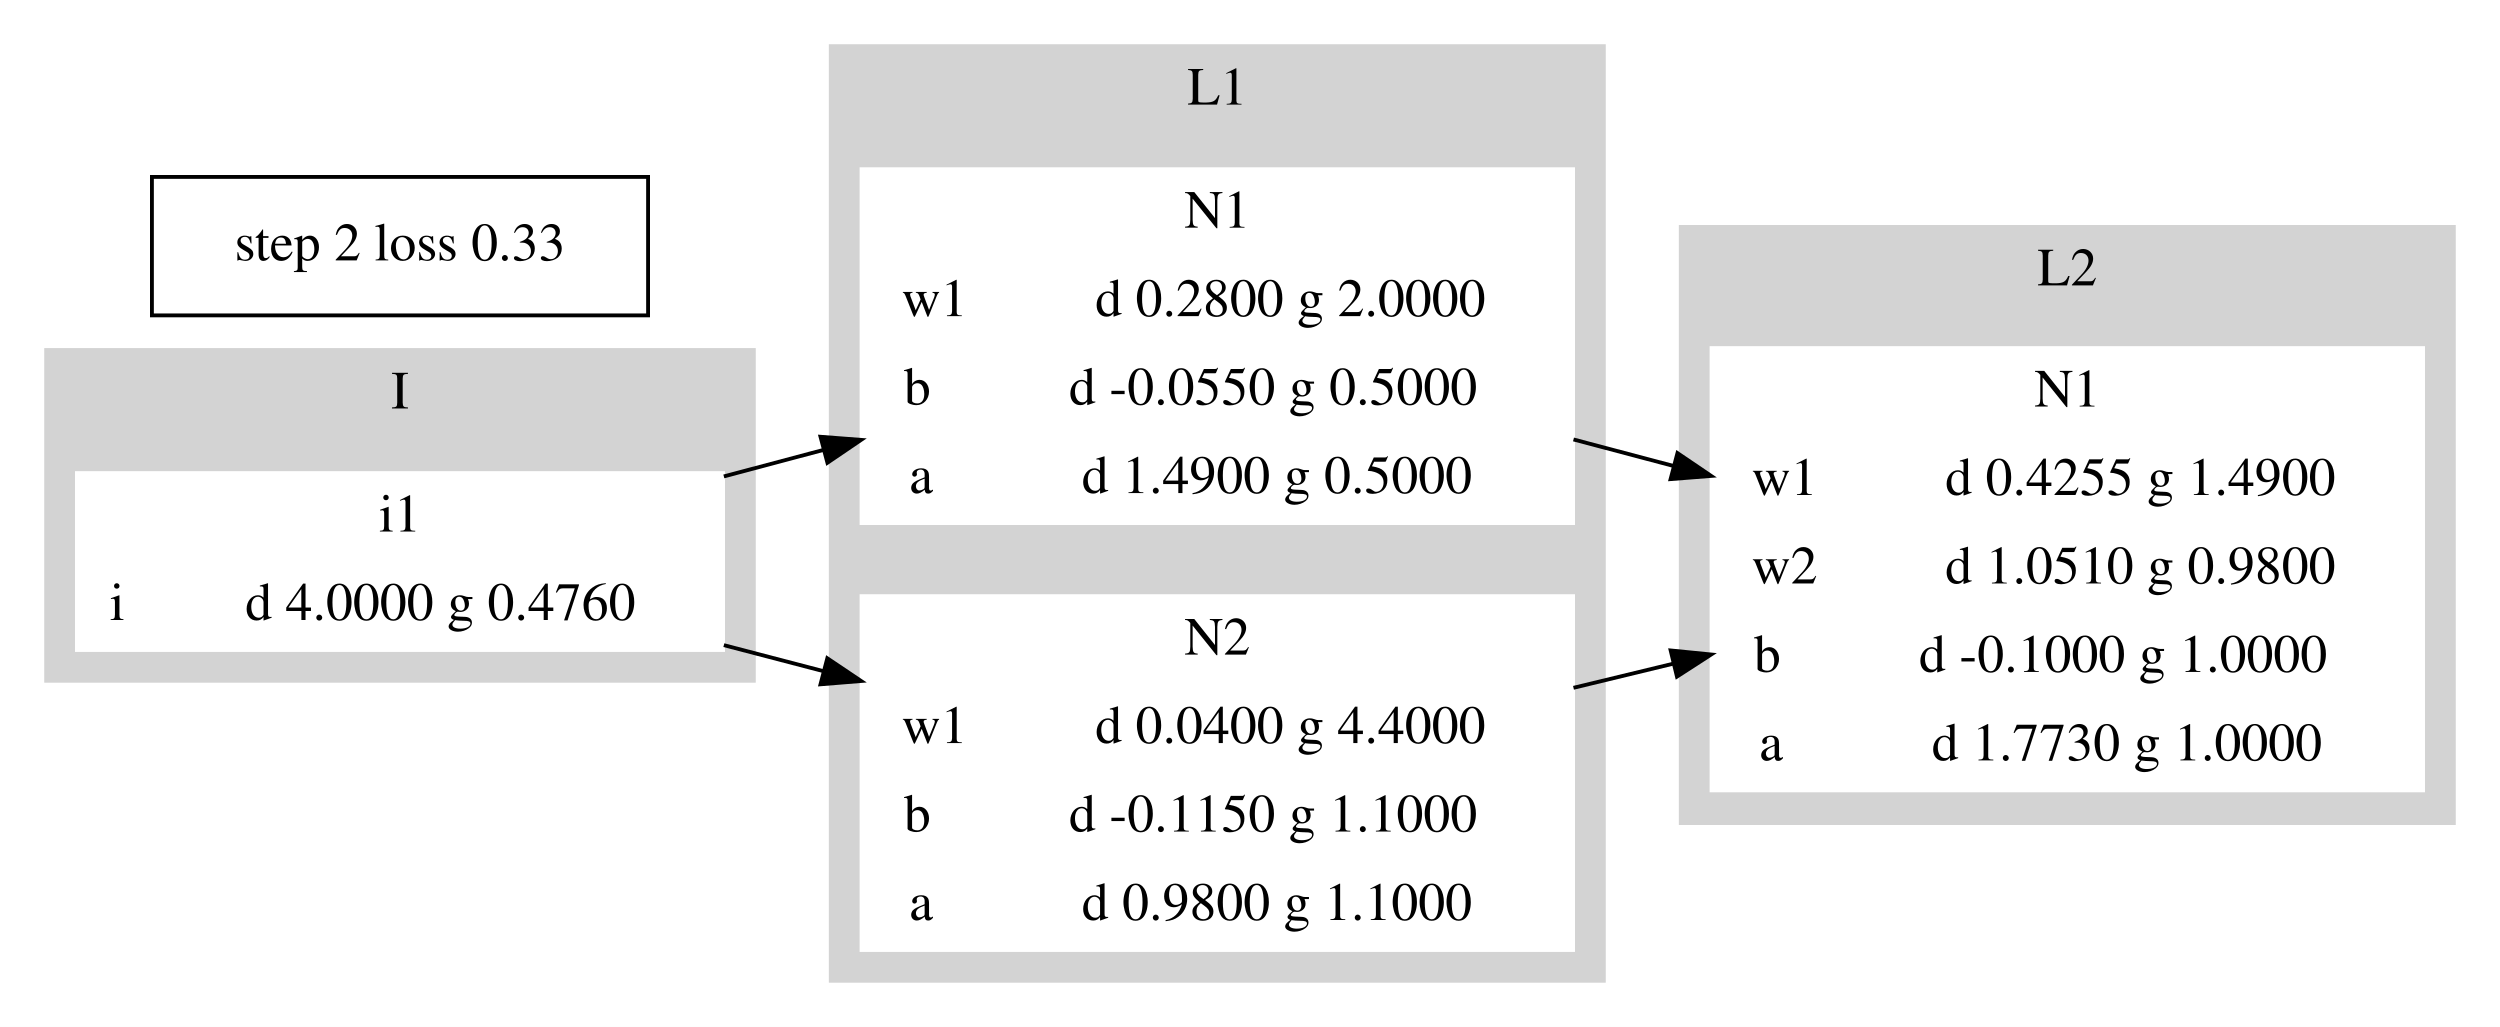
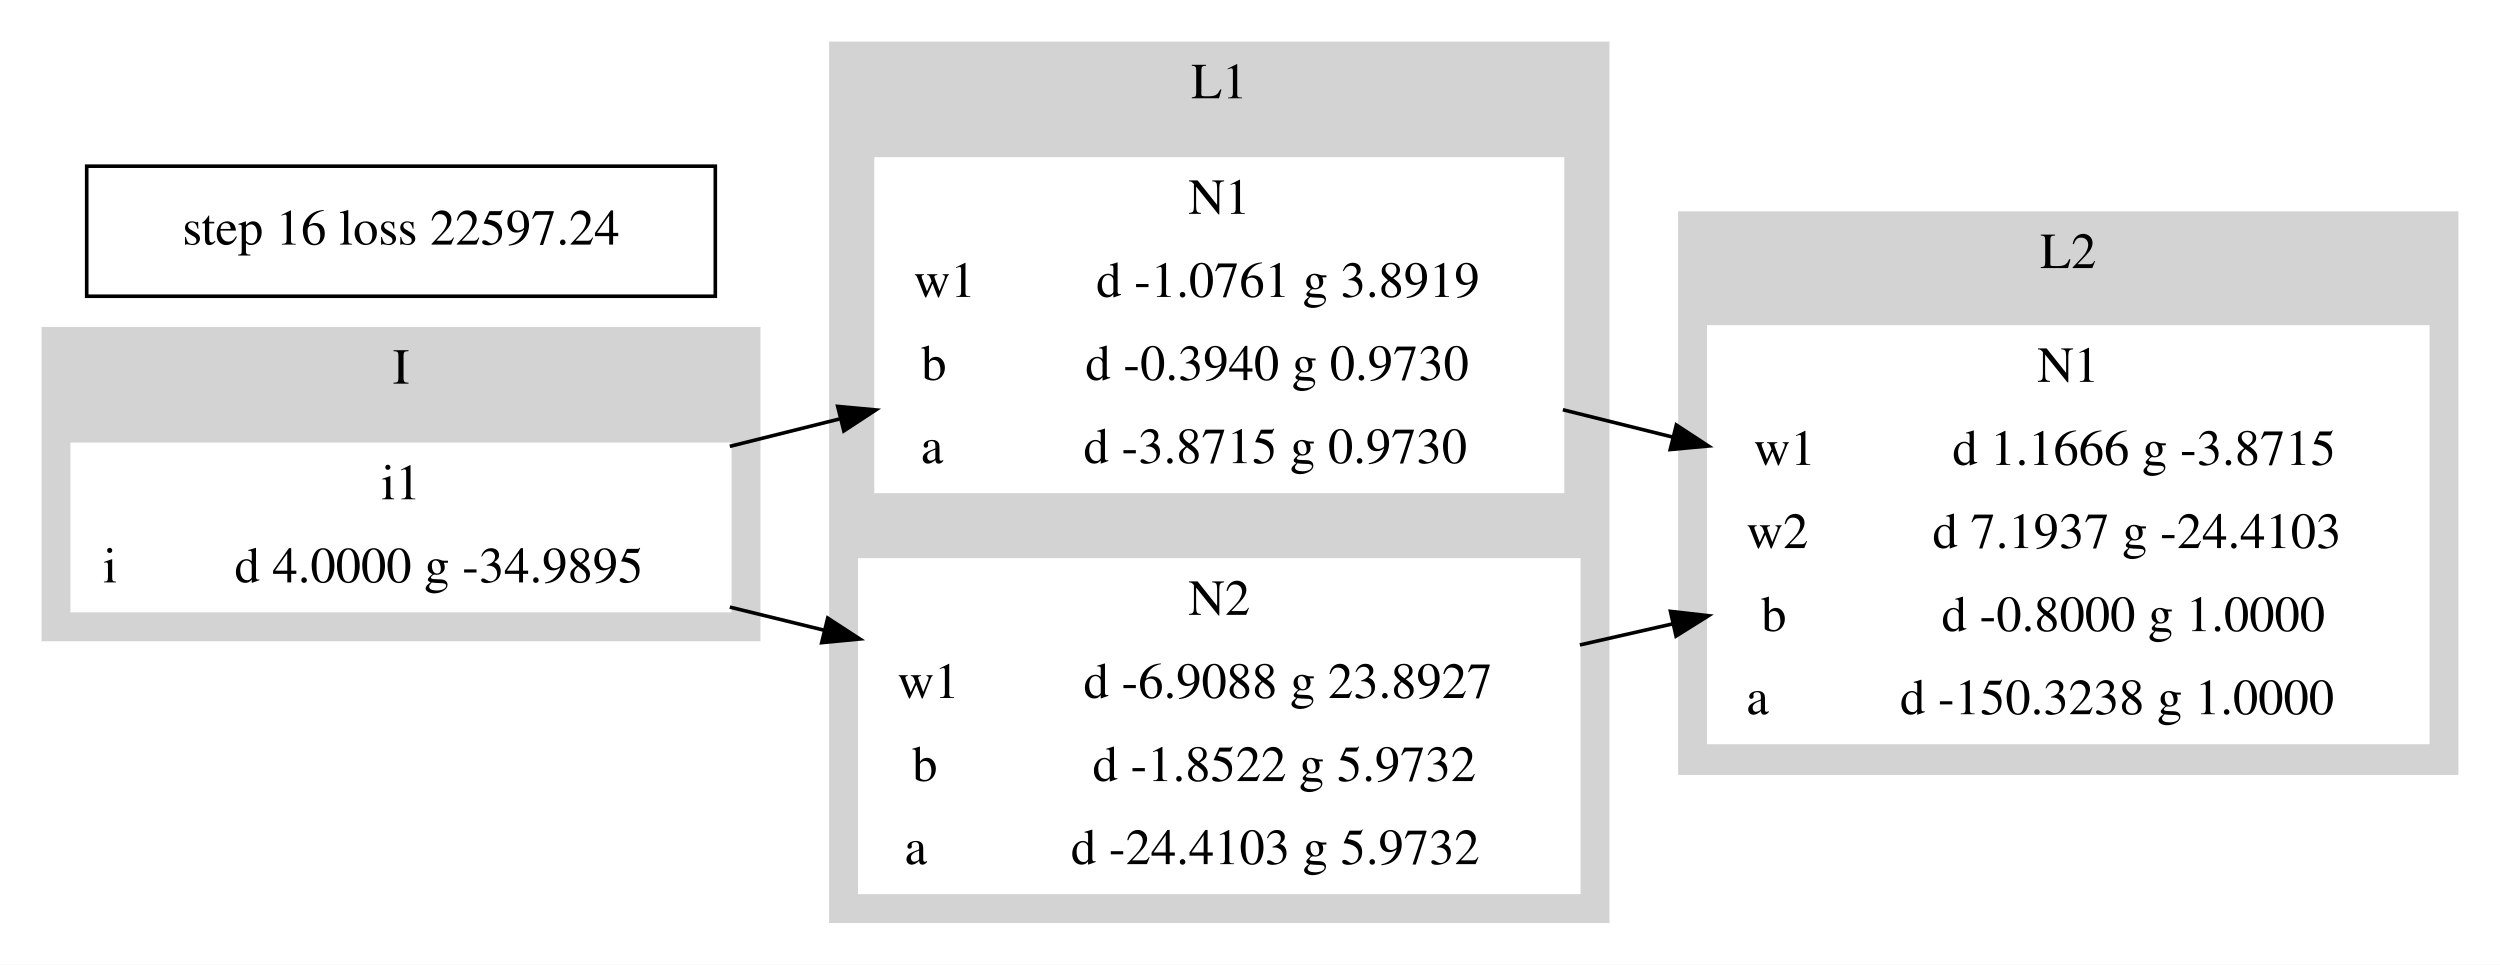
- <svg xmlns="http://www.w3.org/2000/svg" width="650pt" height="267pt" viewBox="0.00 0.00 650.00 267.00">
+ <svg xmlns="http://www.w3.org/2000/svg" width="692pt" height="267pt" viewBox="0.00 0.00 692.00 267.00">
  <g id="graph0" class="graph" transform="scale(1 1) rotate(0) translate(4 263)">
-     <polygon fill="white" stroke="transparent" points="-4,4 -4,-263 646,-263 646,4 -4,4" />
+     <polygon fill="white" stroke="transparent" points="-4,4 -4,-263 688,-263 688,4 -4,4" />
    <g id="clust1" class="cluster">
-       <polygon fill="lightgrey" stroke="lightgrey" points="8,-86 8,-172 192,-172 192,-86 8,-86" />
-       <text text-anchor="middle" x="100" y="-156.8" font-family="Times,serif" font-size="14.00">I</text>
+       <polygon fill="lightgrey" stroke="lightgrey" points="8,-86 8,-172 206,-172 206,-86 8,-86" />
+       <text text-anchor="middle" x="107" y="-156.8" font-family="Times,serif" font-size="14.00">I</text>
    </g>
    <g id="clust2" class="cluster">
-       <polygon fill="lightgrey" stroke="lightgrey" points="212,-8 212,-251 413,-251 413,-8 212,-8" />
-       <text text-anchor="middle" x="312.5" y="-235.8" font-family="Times,serif" font-size="14.00">L1</text>
+       <polygon fill="lightgrey" stroke="lightgrey" points="226,-8 226,-251 441,-251 441,-8 226,-8" />
+       <text text-anchor="middle" x="333.5" y="-235.8" font-family="Times,serif" font-size="14.00">L1</text>
    </g>
    <g id="clust3" class="cluster">
-       <polygon fill="lightgrey" stroke="lightgrey" points="433,-49 433,-204 634,-204 634,-49 433,-49" />
-       <text text-anchor="middle" x="533.5" y="-188.8" font-family="Times,serif" font-size="14.00">L2</text>
+       <polygon fill="lightgrey" stroke="lightgrey" points="461,-49 461,-204 676,-204 676,-49 461,-49" />
+       <text text-anchor="middle" x="568.5" y="-188.8" font-family="Times,serif" font-size="14.00">L2</text>
    </g>
    <g id="node1" class="node">
-       <polygon fill="white" stroke="white" points="16,-94 16,-140 184,-140 184,-94 16,-94" />
-       <text text-anchor="middle" x="100" y="-124.8" font-family="Times,serif" font-size="14.00">i1</text>
-       <polyline fill="none" stroke="white" points="16,-117 184,-117 " />
+       <polygon fill="white" stroke="white" points="16,-94 16,-140 198,-140 198,-94 16,-94" />
+       <text text-anchor="middle" x="107" y="-124.8" font-family="Times,serif" font-size="14.00">i1</text>
+       <polyline fill="none" stroke="white" points="16,-117 198,-117 " />
      <text text-anchor="middle" x="26.5" y="-101.8" font-family="Times,serif" font-size="14.00">i</text>
      <polyline fill="none" stroke="white" points="37,-94 37,-117 " />
-       <text text-anchor="middle" x="110.5" y="-101.8" font-family="Times,serif" font-size="14.00">d 4.0000 g 0.4760</text>
+       <text text-anchor="middle" x="117.5" y="-101.8" font-family="Times,serif" font-size="14.00">d 4.0000 g -34.9895</text>
    </g>
    <g id="node2" class="node">
-       <polygon fill="white" stroke="white" points="220,-127 220,-219 405,-219 405,-127 220,-127" />
-       <text text-anchor="middle" x="312.5" y="-203.8" font-family="Times,serif" font-size="14.00">N1</text>
-       <polyline fill="none" stroke="white" points="220,-196 405,-196 " />
-       <text text-anchor="middle" x="239" y="-180.8" font-family="Times,serif" font-size="14.00">w1</text>
-       <polyline fill="none" stroke="white" points="258,-173 258,-196 " />
-       <text text-anchor="middle" x="331.5" y="-180.8" font-family="Times,serif" font-size="14.00">d 0.2800 g 2.0000</text>
-       <polyline fill="none" stroke="white" points="220,-173 405,-173 " />
-       <text text-anchor="middle" x="234.5" y="-157.8" font-family="Times,serif" font-size="14.00">b</text>
-       <polyline fill="none" stroke="white" points="249,-150 249,-173 " />
-       <text text-anchor="middle" x="327" y="-157.8" font-family="Times,serif" font-size="14.00">d -0.0550 g 0.5000</text>
-       <polyline fill="none" stroke="white" points="220,-150 405,-150 " />
-       <text text-anchor="middle" x="235.5" y="-134.8" font-family="Times,serif" font-size="14.00">a</text>
-       <polyline fill="none" stroke="white" points="251,-127 251,-150 " />
-       <text text-anchor="middle" x="328" y="-134.8" font-family="Times,serif" font-size="14.00">d 1.4900 g 0.5000</text>
+       <polygon fill="white" stroke="white" points="238.5,-127 238.5,-219 428.5,-219 428.5,-127 238.5,-127" />
+       <text text-anchor="middle" x="333.5" y="-203.8" font-family="Times,serif" font-size="14.00">N1</text>
+       <polyline fill="none" stroke="white" points="238.5,-196 428.5,-196 " />
+       <text text-anchor="middle" x="257.5" y="-180.8" font-family="Times,serif" font-size="14.00">w1</text>
+       <polyline fill="none" stroke="white" points="276.5,-173 276.5,-196 " />
+       <text text-anchor="middle" x="352.5" y="-180.8" font-family="Times,serif" font-size="14.00">d -1.0761 g 3.8919</text>
+       <polyline fill="none" stroke="white" points="238.5,-173 428.5,-173 " />
+       <text text-anchor="middle" x="254.5" y="-157.8" font-family="Times,serif" font-size="14.00">b</text>
+       <polyline fill="none" stroke="white" points="270.5,-150 270.5,-173 " />
+       <text text-anchor="middle" x="349.5" y="-157.8" font-family="Times,serif" font-size="14.00">d -0.3940 g 0.9730</text>
+       <polyline fill="none" stroke="white" points="238.5,-150 428.5,-150 " />
+       <text text-anchor="middle" x="254" y="-134.8" font-family="Times,serif" font-size="14.00">a</text>
+       <polyline fill="none" stroke="white" points="269.5,-127 269.5,-150 " />
+       <text text-anchor="middle" x="349" y="-134.8" font-family="Times,serif" font-size="14.00">d -3.8715 g 0.9730</text>
    </g>
    <g id="edge1" class="edge">
-       <path fill="none" stroke="black" d="M184.2,-139.13C192.71,-141.4 201.43,-143.72 210.11,-146.03" />
-       <polygon fill="black" stroke="black" points="209.33,-149.44 219.89,-148.63 211.13,-142.68 209.33,-149.44" />
+       <path fill="none" stroke="black" d="M198.02,-139.45C208.1,-141.97 218.42,-144.54 228.65,-147.1" />
+       <polygon fill="black" stroke="black" points="227.87,-150.51 238.42,-149.53 229.57,-143.72 227.87,-150.51" />
    </g>
    <g id="node3" class="node">
-       <polygon fill="white" stroke="white" points="220,-16 220,-108 405,-108 405,-16 220,-16" />
-       <text text-anchor="middle" x="312.5" y="-92.8" font-family="Times,serif" font-size="14.00">N2</text>
-       <polyline fill="none" stroke="white" points="220,-85 405,-85 " />
-       <text text-anchor="middle" x="239" y="-69.8" font-family="Times,serif" font-size="14.00">w1</text>
-       <polyline fill="none" stroke="white" points="258,-62 258,-85 " />
-       <text text-anchor="middle" x="331.5" y="-69.8" font-family="Times,serif" font-size="14.00">d 0.0400 g 4.4000</text>
-       <polyline fill="none" stroke="white" points="220,-62 405,-62 " />
-       <text text-anchor="middle" x="234.5" y="-46.8" font-family="Times,serif" font-size="14.00">b</text>
-       <polyline fill="none" stroke="white" points="249,-39 249,-62 " />
-       <text text-anchor="middle" x="327" y="-46.8" font-family="Times,serif" font-size="14.00">d -0.1150 g 1.1000</text>
-       <polyline fill="none" stroke="white" points="220,-39 405,-39 " />
-       <text text-anchor="middle" x="235.5" y="-23.8" font-family="Times,serif" font-size="14.00">a</text>
-       <polyline fill="none" stroke="white" points="251,-16 251,-39 " />
-       <text text-anchor="middle" x="328" y="-23.8" font-family="Times,serif" font-size="14.00">d 0.9800 g 1.1000</text>
+       <polygon fill="white" stroke="white" points="234,-16 234,-108 433,-108 433,-16 234,-16" />
+       <text text-anchor="middle" x="333.5" y="-92.8" font-family="Times,serif" font-size="14.00">N2</text>
+       <polyline fill="none" stroke="white" points="234,-85 433,-85 " />
+       <text text-anchor="middle" x="253" y="-69.8" font-family="Times,serif" font-size="14.00">w1</text>
+       <polyline fill="none" stroke="white" points="272,-62 272,-85 " />
+       <text text-anchor="middle" x="352.5" y="-69.8" font-family="Times,serif" font-size="14.00">d -6.9088 g 23.8927</text>
+       <polyline fill="none" stroke="white" points="234,-62 433,-62 " />
+       <text text-anchor="middle" x="252" y="-46.8" font-family="Times,serif" font-size="14.00">b</text>
+       <polyline fill="none" stroke="white" points="270,-39 270,-62 " />
+       <text text-anchor="middle" x="351.5" y="-46.8" font-family="Times,serif" font-size="14.00">d -1.8522 g 5.9732</text>
+       <polyline fill="none" stroke="white" points="234,-39 433,-39 " />
+       <text text-anchor="middle" x="249.5" y="-23.8" font-family="Times,serif" font-size="14.00">a</text>
+       <polyline fill="none" stroke="white" points="265,-16 265,-39 " />
+       <text text-anchor="middle" x="349" y="-23.8" font-family="Times,serif" font-size="14.00">d -24.4103 g 5.9732</text>
    </g>
    <g id="edge2" class="edge">
-       <path fill="none" stroke="black" d="M184.2,-95.26C192.71,-93.04 201.43,-90.76 210.11,-88.49" />
-       <polygon fill="black" stroke="black" points="211.1,-91.85 219.89,-85.94 209.33,-85.08 211.1,-91.85" />
+       <path fill="none" stroke="black" d="M198.02,-94.95C206.62,-92.84 215.39,-90.69 224.14,-88.55" />
+       <polygon fill="black" stroke="black" points="225.11,-91.91 233.99,-86.13 223.45,-85.11 225.11,-91.91" />
    </g>
    <g id="node4" class="node">
-       <polygon fill="white" stroke="white" points="441,-57.5 441,-172.5 626,-172.5 626,-57.5 441,-57.5" />
-       <text text-anchor="middle" x="533.5" y="-157.3" font-family="Times,serif" font-size="14.00">N1</text>
-       <polyline fill="none" stroke="white" points="441,-149.5 626,-149.5 " />
-       <text text-anchor="middle" x="460" y="-134.3" font-family="Times,serif" font-size="14.00">w1</text>
-       <polyline fill="none" stroke="white" points="479,-126.5 479,-149.5 " />
-       <text text-anchor="middle" x="552.5" y="-134.3" font-family="Times,serif" font-size="14.00">d 0.4255 g 1.4900</text>
-       <polyline fill="none" stroke="white" points="441,-126.5 626,-126.5 " />
-       <text text-anchor="middle" x="460" y="-111.3" font-family="Times,serif" font-size="14.00">w2</text>
-       <polyline fill="none" stroke="white" points="479,-103.5 479,-126.5 " />
-       <text text-anchor="middle" x="552.5" y="-111.3" font-family="Times,serif" font-size="14.00">d 1.0510 g 0.9800</text>
-       <polyline fill="none" stroke="white" points="441,-103.5 626,-103.5 " />
-       <text text-anchor="middle" x="455.5" y="-88.3" font-family="Times,serif" font-size="14.00">b</text>
-       <polyline fill="none" stroke="white" points="470,-80.5 470,-103.5 " />
-       <text text-anchor="middle" x="548" y="-88.3" font-family="Times,serif" font-size="14.00">d -0.1000 g 1.0000</text>
-       <polyline fill="none" stroke="white" points="441,-80.5 626,-80.5 " />
-       <text text-anchor="middle" x="456.5" y="-65.3" font-family="Times,serif" font-size="14.00">a</text>
-       <polyline fill="none" stroke="white" points="472,-57.5 472,-80.5 " />
-       <text text-anchor="middle" x="549" y="-65.3" font-family="Times,serif" font-size="14.00">d 1.7730 g 1.0000</text>
+       <polygon fill="white" stroke="white" points="469,-57.5 469,-172.5 668,-172.5 668,-57.5 469,-57.5" />
+       <text text-anchor="middle" x="568.5" y="-157.3" font-family="Times,serif" font-size="14.00">N1</text>
+       <polyline fill="none" stroke="white" points="469,-149.5 668,-149.5 " />
+       <text text-anchor="middle" x="490" y="-134.3" font-family="Times,serif" font-size="14.00">w1</text>
+       <polyline fill="none" stroke="white" points="511,-126.5 511,-149.5 " />
+       <text text-anchor="middle" x="589.5" y="-134.3" font-family="Times,serif" font-size="14.00">d 1.1666 g -3.8715</text>
+       <polyline fill="none" stroke="white" points="469,-126.5 668,-126.5 " />
+       <text text-anchor="middle" x="488" y="-111.3" font-family="Times,serif" font-size="14.00">w2</text>
+       <polyline fill="none" stroke="white" points="507,-103.5 507,-126.5 " />
+       <text text-anchor="middle" x="587.5" y="-111.3" font-family="Times,serif" font-size="14.00">d 7.1937 g -24.4103</text>
+       <polyline fill="none" stroke="white" points="469,-103.5 668,-103.5 " />
+       <text text-anchor="middle" x="487" y="-88.3" font-family="Times,serif" font-size="14.00">b</text>
+       <polyline fill="none" stroke="white" points="505,-80.5 505,-103.5 " />
+       <text text-anchor="middle" x="586.5" y="-88.3" font-family="Times,serif" font-size="14.00">d -0.8000 g 1.0000</text>
+       <polyline fill="none" stroke="white" points="469,-80.5 668,-80.5 " />
+       <text text-anchor="middle" x="482.5" y="-65.3" font-family="Times,serif" font-size="14.00">a</text>
+       <polyline fill="none" stroke="white" points="496,-57.5 496,-80.5 " />
+       <text text-anchor="middle" x="582" y="-65.3" font-family="Times,serif" font-size="14.00">d -150.3238 g 1.0000</text>
    </g>
    <g id="edge3" class="edge">
-       <path fill="none" stroke="black" d="M405.11,-148.74C413.71,-146.46 422.46,-144.14 431.14,-141.84" />
-       <polygon fill="black" stroke="black" points="432.14,-145.2 440.91,-139.26 430.35,-138.43 432.14,-145.2" />
+       <path fill="none" stroke="black" d="M428.6,-149.58C438.65,-147.07 448.93,-144.52 459.13,-141.98" />
+       <polygon fill="black" stroke="black" points="460.01,-145.36 468.87,-139.55 458.32,-138.57 460.01,-145.36" />
    </g>
    <g id="edge4" class="edge">
-       <path fill="none" stroke="black" d="M405.11,-84.17C413.71,-86.25 422.46,-88.37 431.14,-90.47" />
-       <polygon fill="black" stroke="black" points="430.37,-93.88 440.91,-92.83 432.01,-87.08 430.37,-93.88" />
+       <path fill="none" stroke="black" d="M433.31,-84.48C441.78,-86.4 450.38,-88.36 458.92,-90.3" />
+       <polygon fill="black" stroke="black" points="458.38,-93.77 468.91,-92.57 459.93,-86.94 458.38,-93.77" />
    </g>
    <g id="node5" class="node">
-       <polygon fill="none" stroke="black" points="35.5,-181 35.5,-217 164.5,-217 164.5,-181 35.5,-181" />
-       <text text-anchor="middle" x="100" y="-195.3" font-family="Times,serif" font-size="14.00">step 2 loss 0.33</text>
+       <polygon fill="none" stroke="black" points="20,-181 20,-217 194,-217 194,-181 20,-181" />
+       <text text-anchor="middle" x="107" y="-195.3" font-family="Times,serif" font-size="14.00">step 16 loss 22597.24</text>
    </g>
  </g>
</svg>
